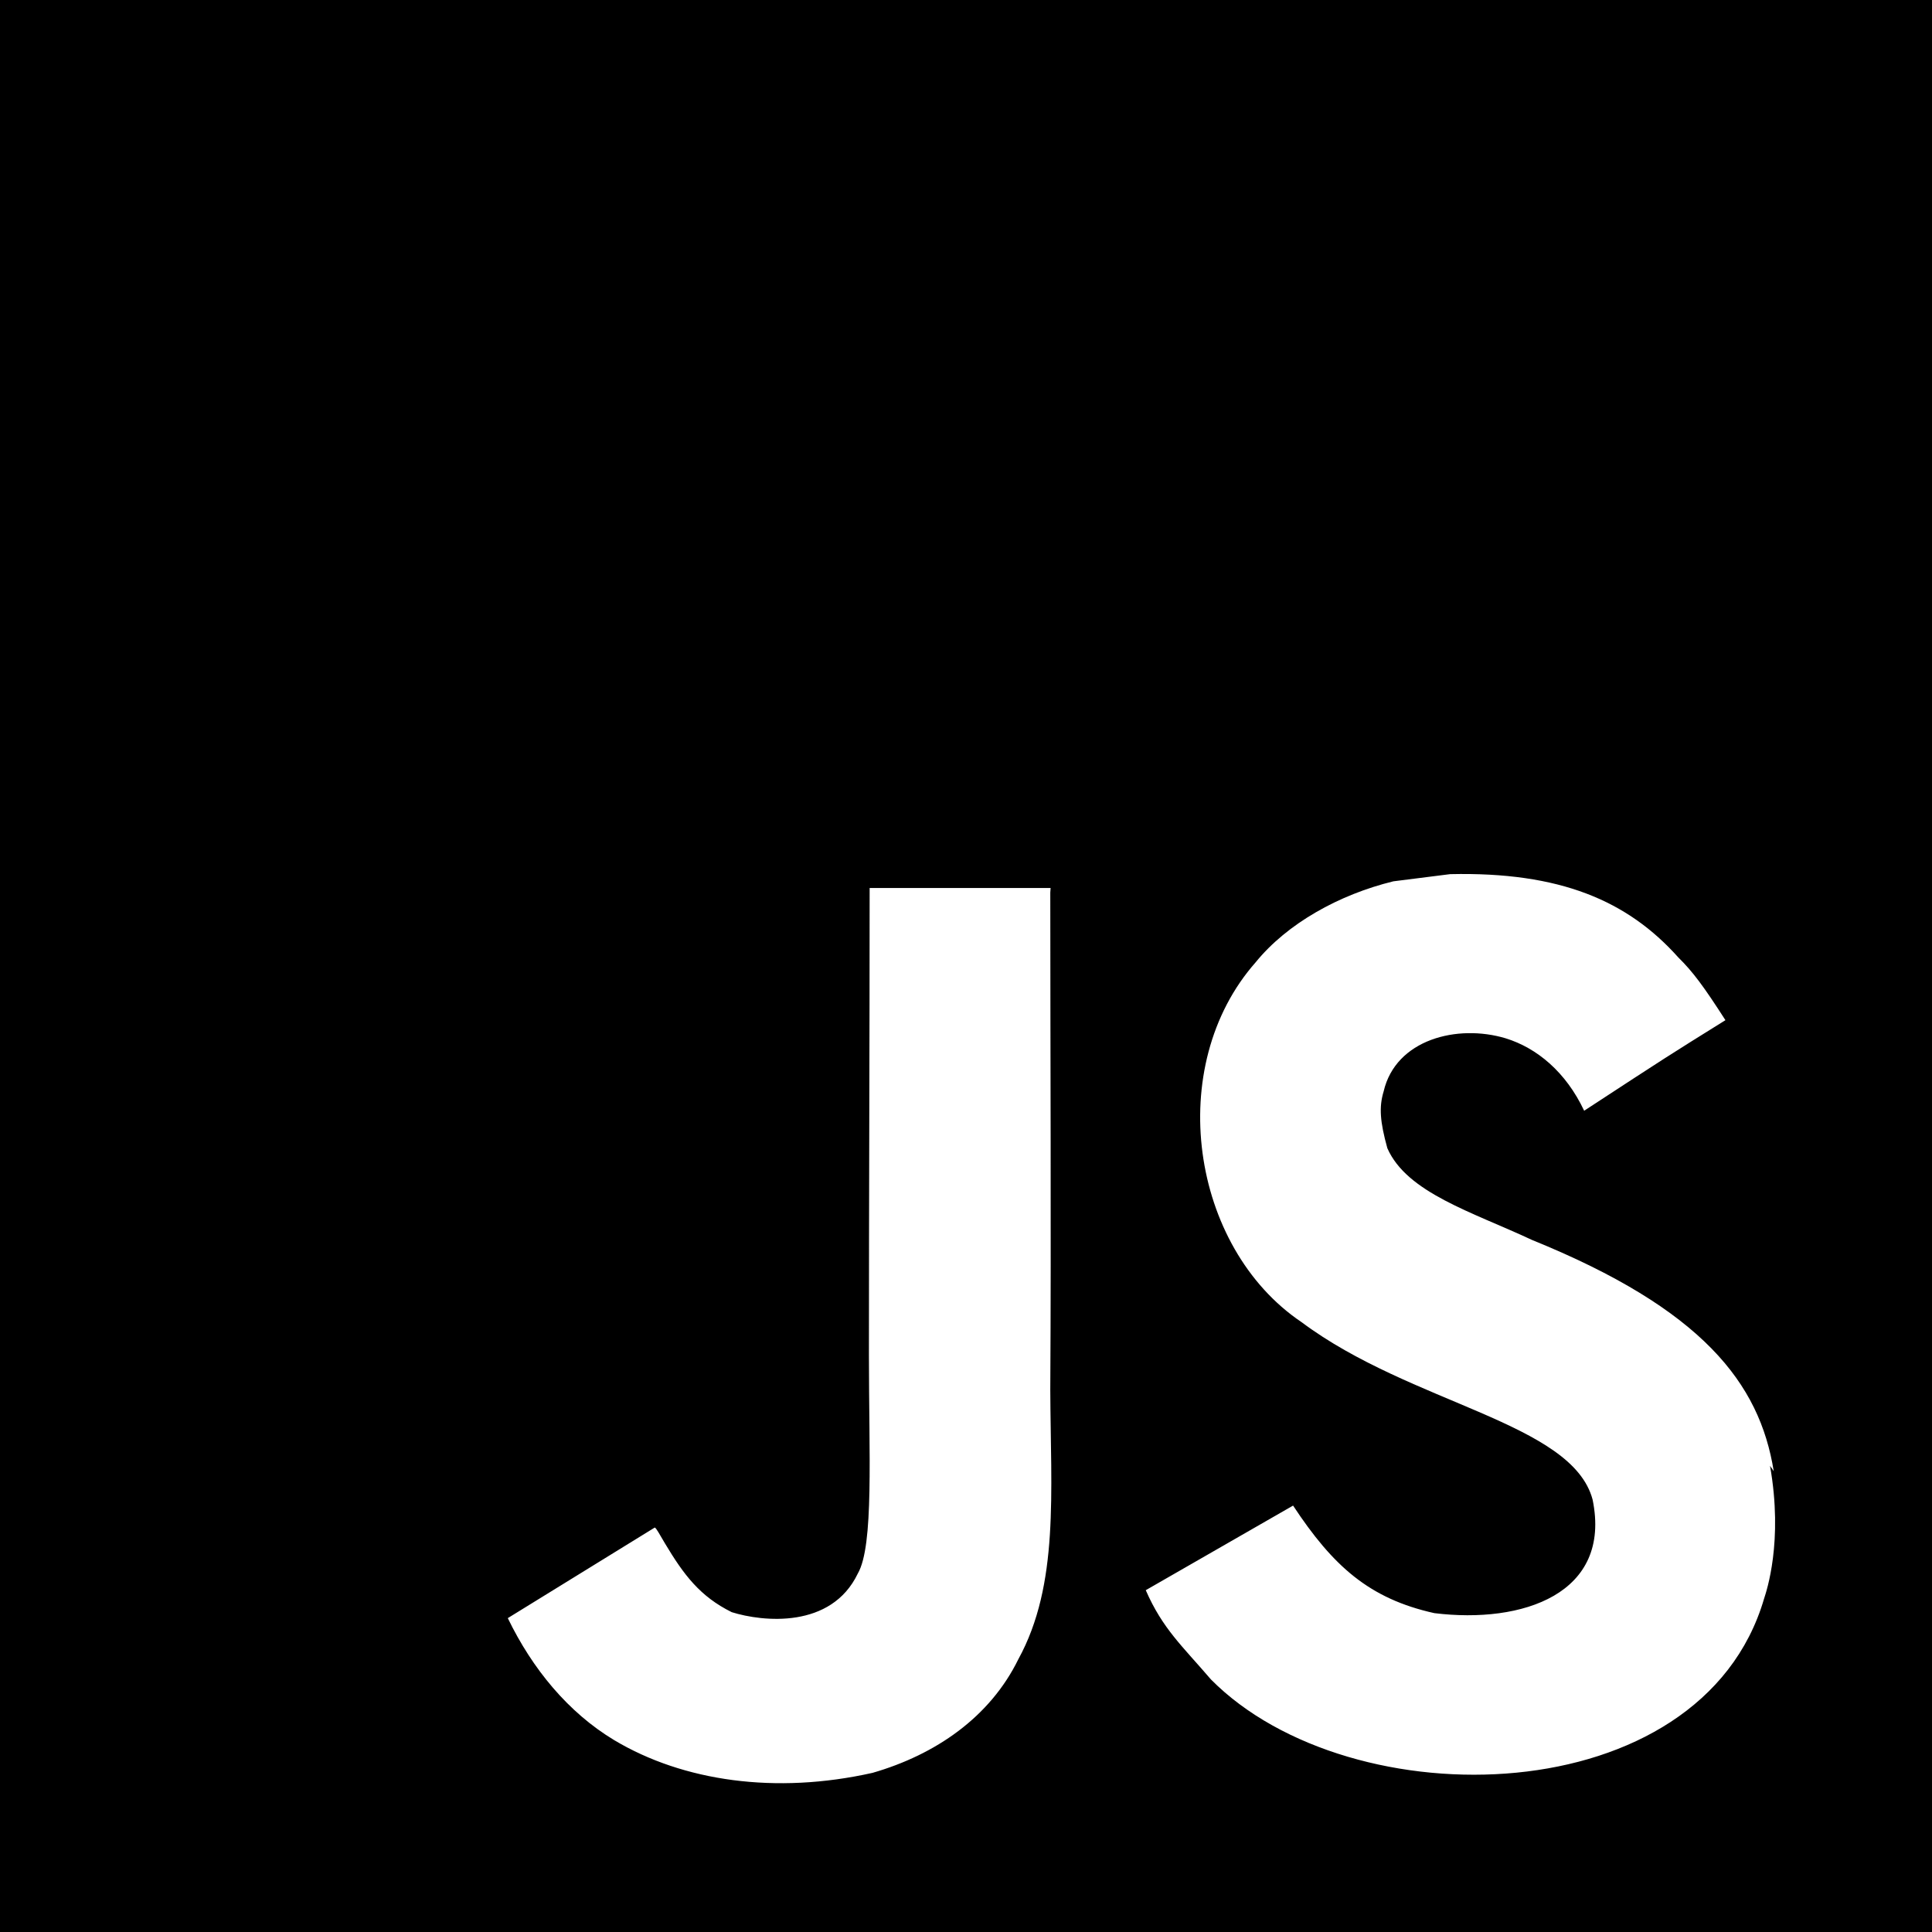
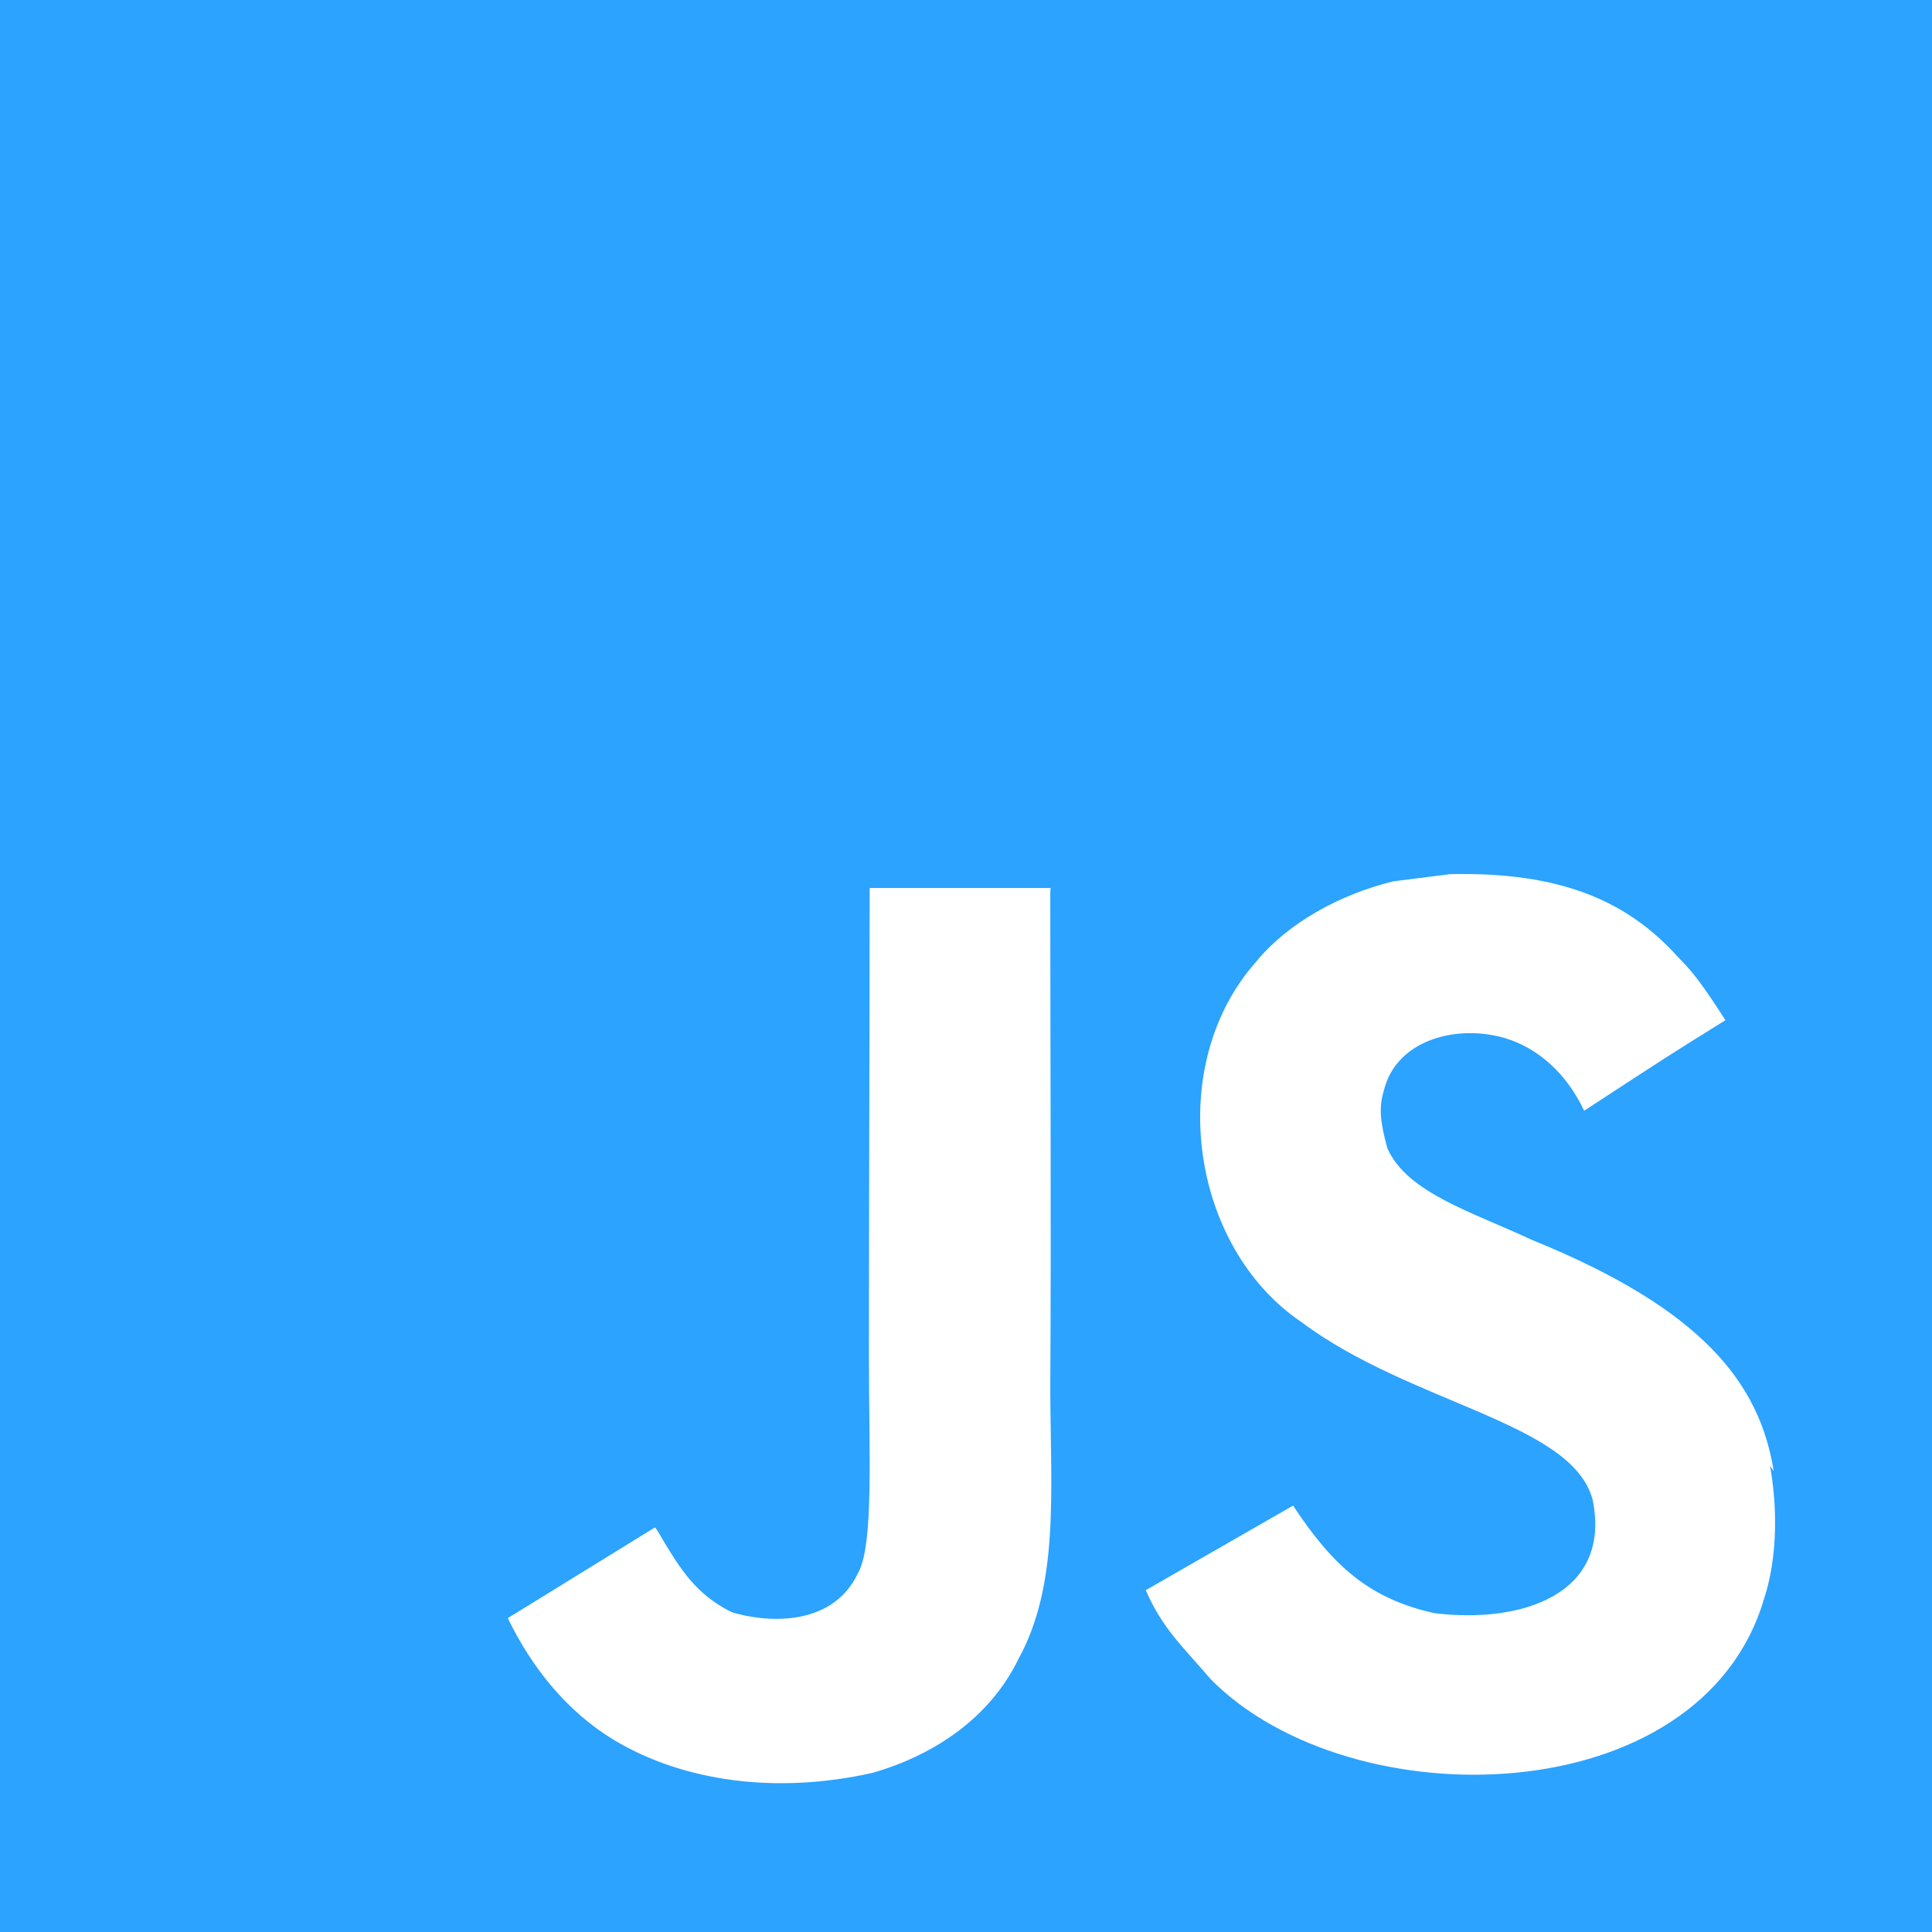
<svg xmlns="http://www.w3.org/2000/svg" role="img" viewBox="0 0 24 24">
-   <path d="M0 0h24v24H0V0zm22.034 18.276c-.175-1.095-.888-2.015-3.003-2.873-.736-.345-1.554-.585-1.797-1.14-.091-.33-.105-.51-.046-.705.15-.646.915-.84 1.515-.66.39.12.75.42.976.9 1.034-.676 1.034-.676 1.755-1.125-.27-.42-.404-.601-.586-.78-.63-.705-1.469-1.065-2.834-1.034l-.705.089c-.676.165-1.32.525-1.71 1.005-1.14 1.291-.811 3.541.569 4.471 1.365 1.02 3.361 1.244 3.616 2.205.24 1.17-.87 1.545-1.966 1.41-.811-.18-1.26-.586-1.755-1.336l-1.83 1.051c.21.48.45.689.81 1.109 1.74 1.756 6.09 1.666 6.871-1.004.029-.09.24-.705.074-1.65l.046.067zm-8.983-7.245h-2.248c0 1.938-.009 3.864-.009 5.805 0 1.232.063 2.363-.138 2.711-.33.689-1.18.601-1.566.48-.396-.196-.597-.466-.83-.855-.063-.105-.11-.196-.127-.196l-1.825 1.125c.305.63.75 1.172 1.324 1.517.855.51 2.004.675 3.207.405.783-.226 1.458-.691 1.811-1.411.51-.93.402-2.07.397-3.346.012-2.054 0-4.109 0-6.179l.004-.056z" />
+   <path fill="#2ba3ff" d="M0 0h24v24H0V0zm22.034 18.276c-.175-1.095-.888-2.015-3.003-2.873-.736-.345-1.554-.585-1.797-1.14-.091-.33-.105-.51-.046-.705.15-.646.915-.84 1.515-.66.39.12.75.42.976.9 1.034-.676 1.034-.676 1.755-1.125-.27-.42-.404-.601-.586-.78-.63-.705-1.469-1.065-2.834-1.034l-.705.089c-.676.165-1.32.525-1.71 1.005-1.14 1.291-.811 3.541.569 4.471 1.365 1.02 3.361 1.244 3.616 2.205.24 1.17-.87 1.545-1.966 1.41-.811-.18-1.26-.586-1.755-1.336l-1.83 1.051c.21.48.45.689.81 1.109 1.74 1.756 6.09 1.666 6.871-1.004.029-.09.24-.705.074-1.65l.046.067zm-8.983-7.245h-2.248c0 1.938-.009 3.864-.009 5.805 0 1.232.063 2.363-.138 2.711-.33.689-1.18.601-1.566.48-.396-.196-.597-.466-.83-.855-.063-.105-.11-.196-.127-.196l-1.825 1.125c.305.63.75 1.172 1.324 1.517.855.51 2.004.675 3.207.405.783-.226 1.458-.691 1.811-1.411.51-.93.402-2.07.397-3.346.012-2.054 0-4.109 0-6.179l.004-.056z" />
</svg>
